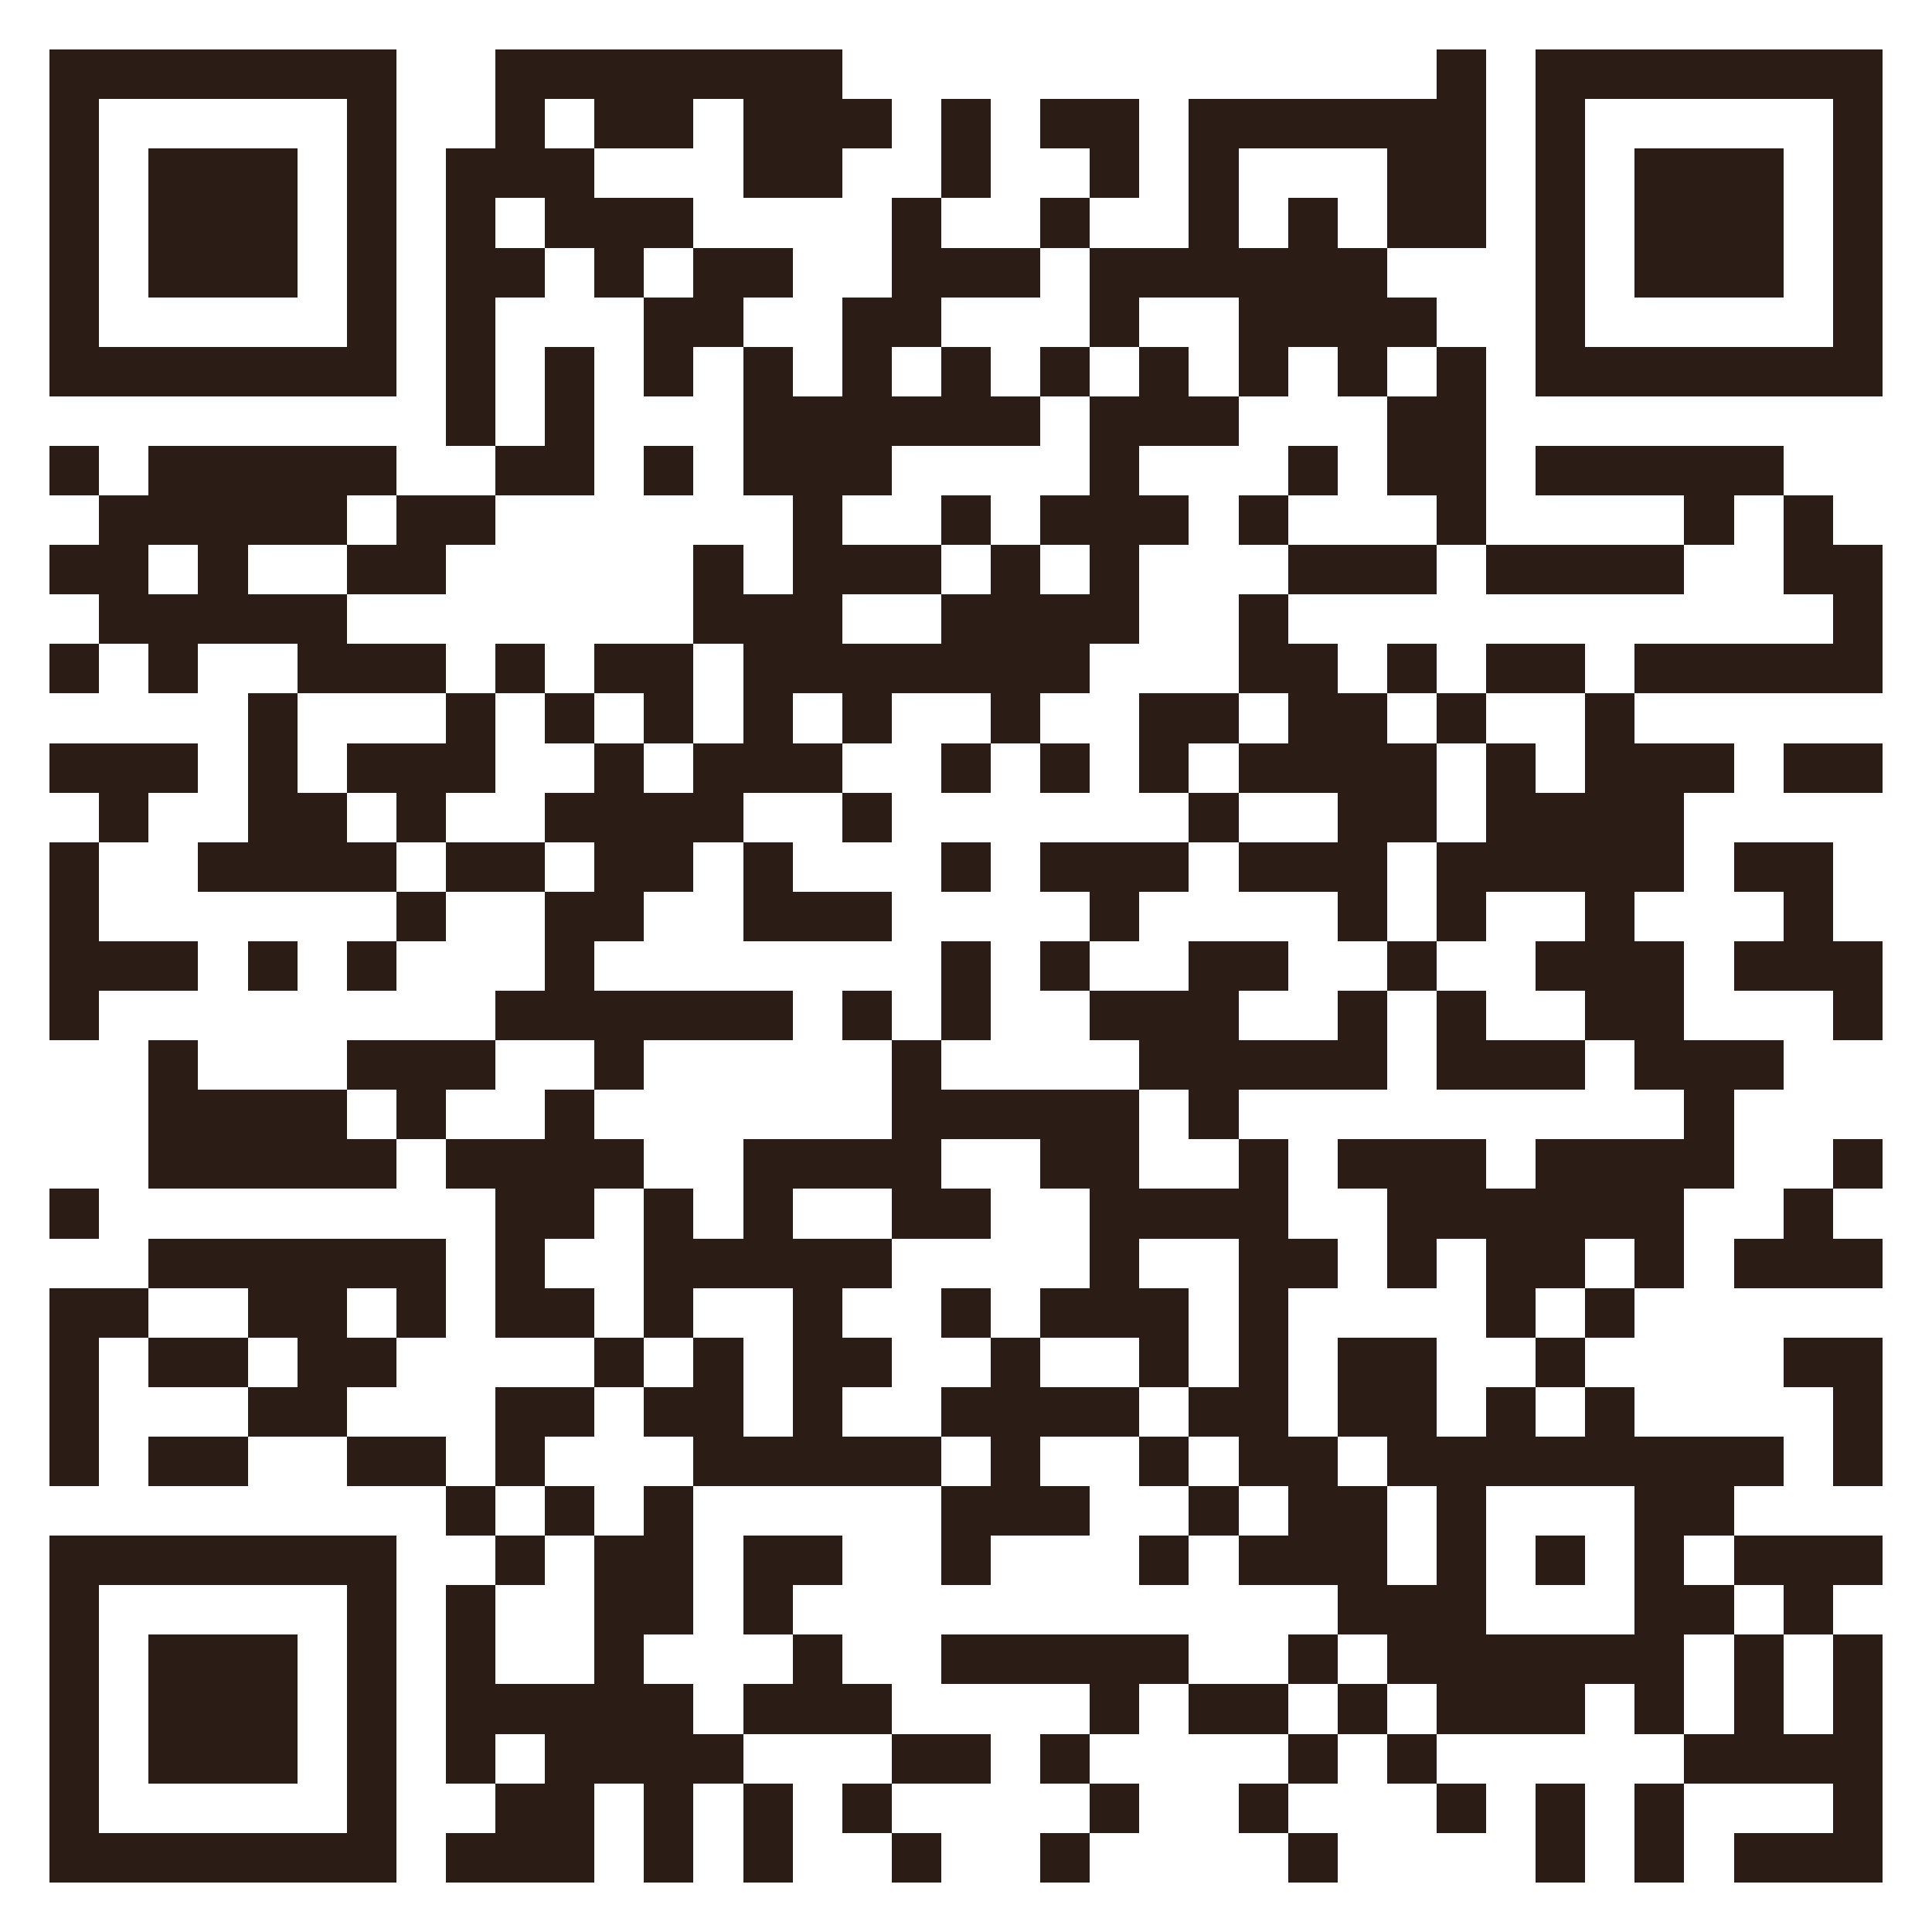
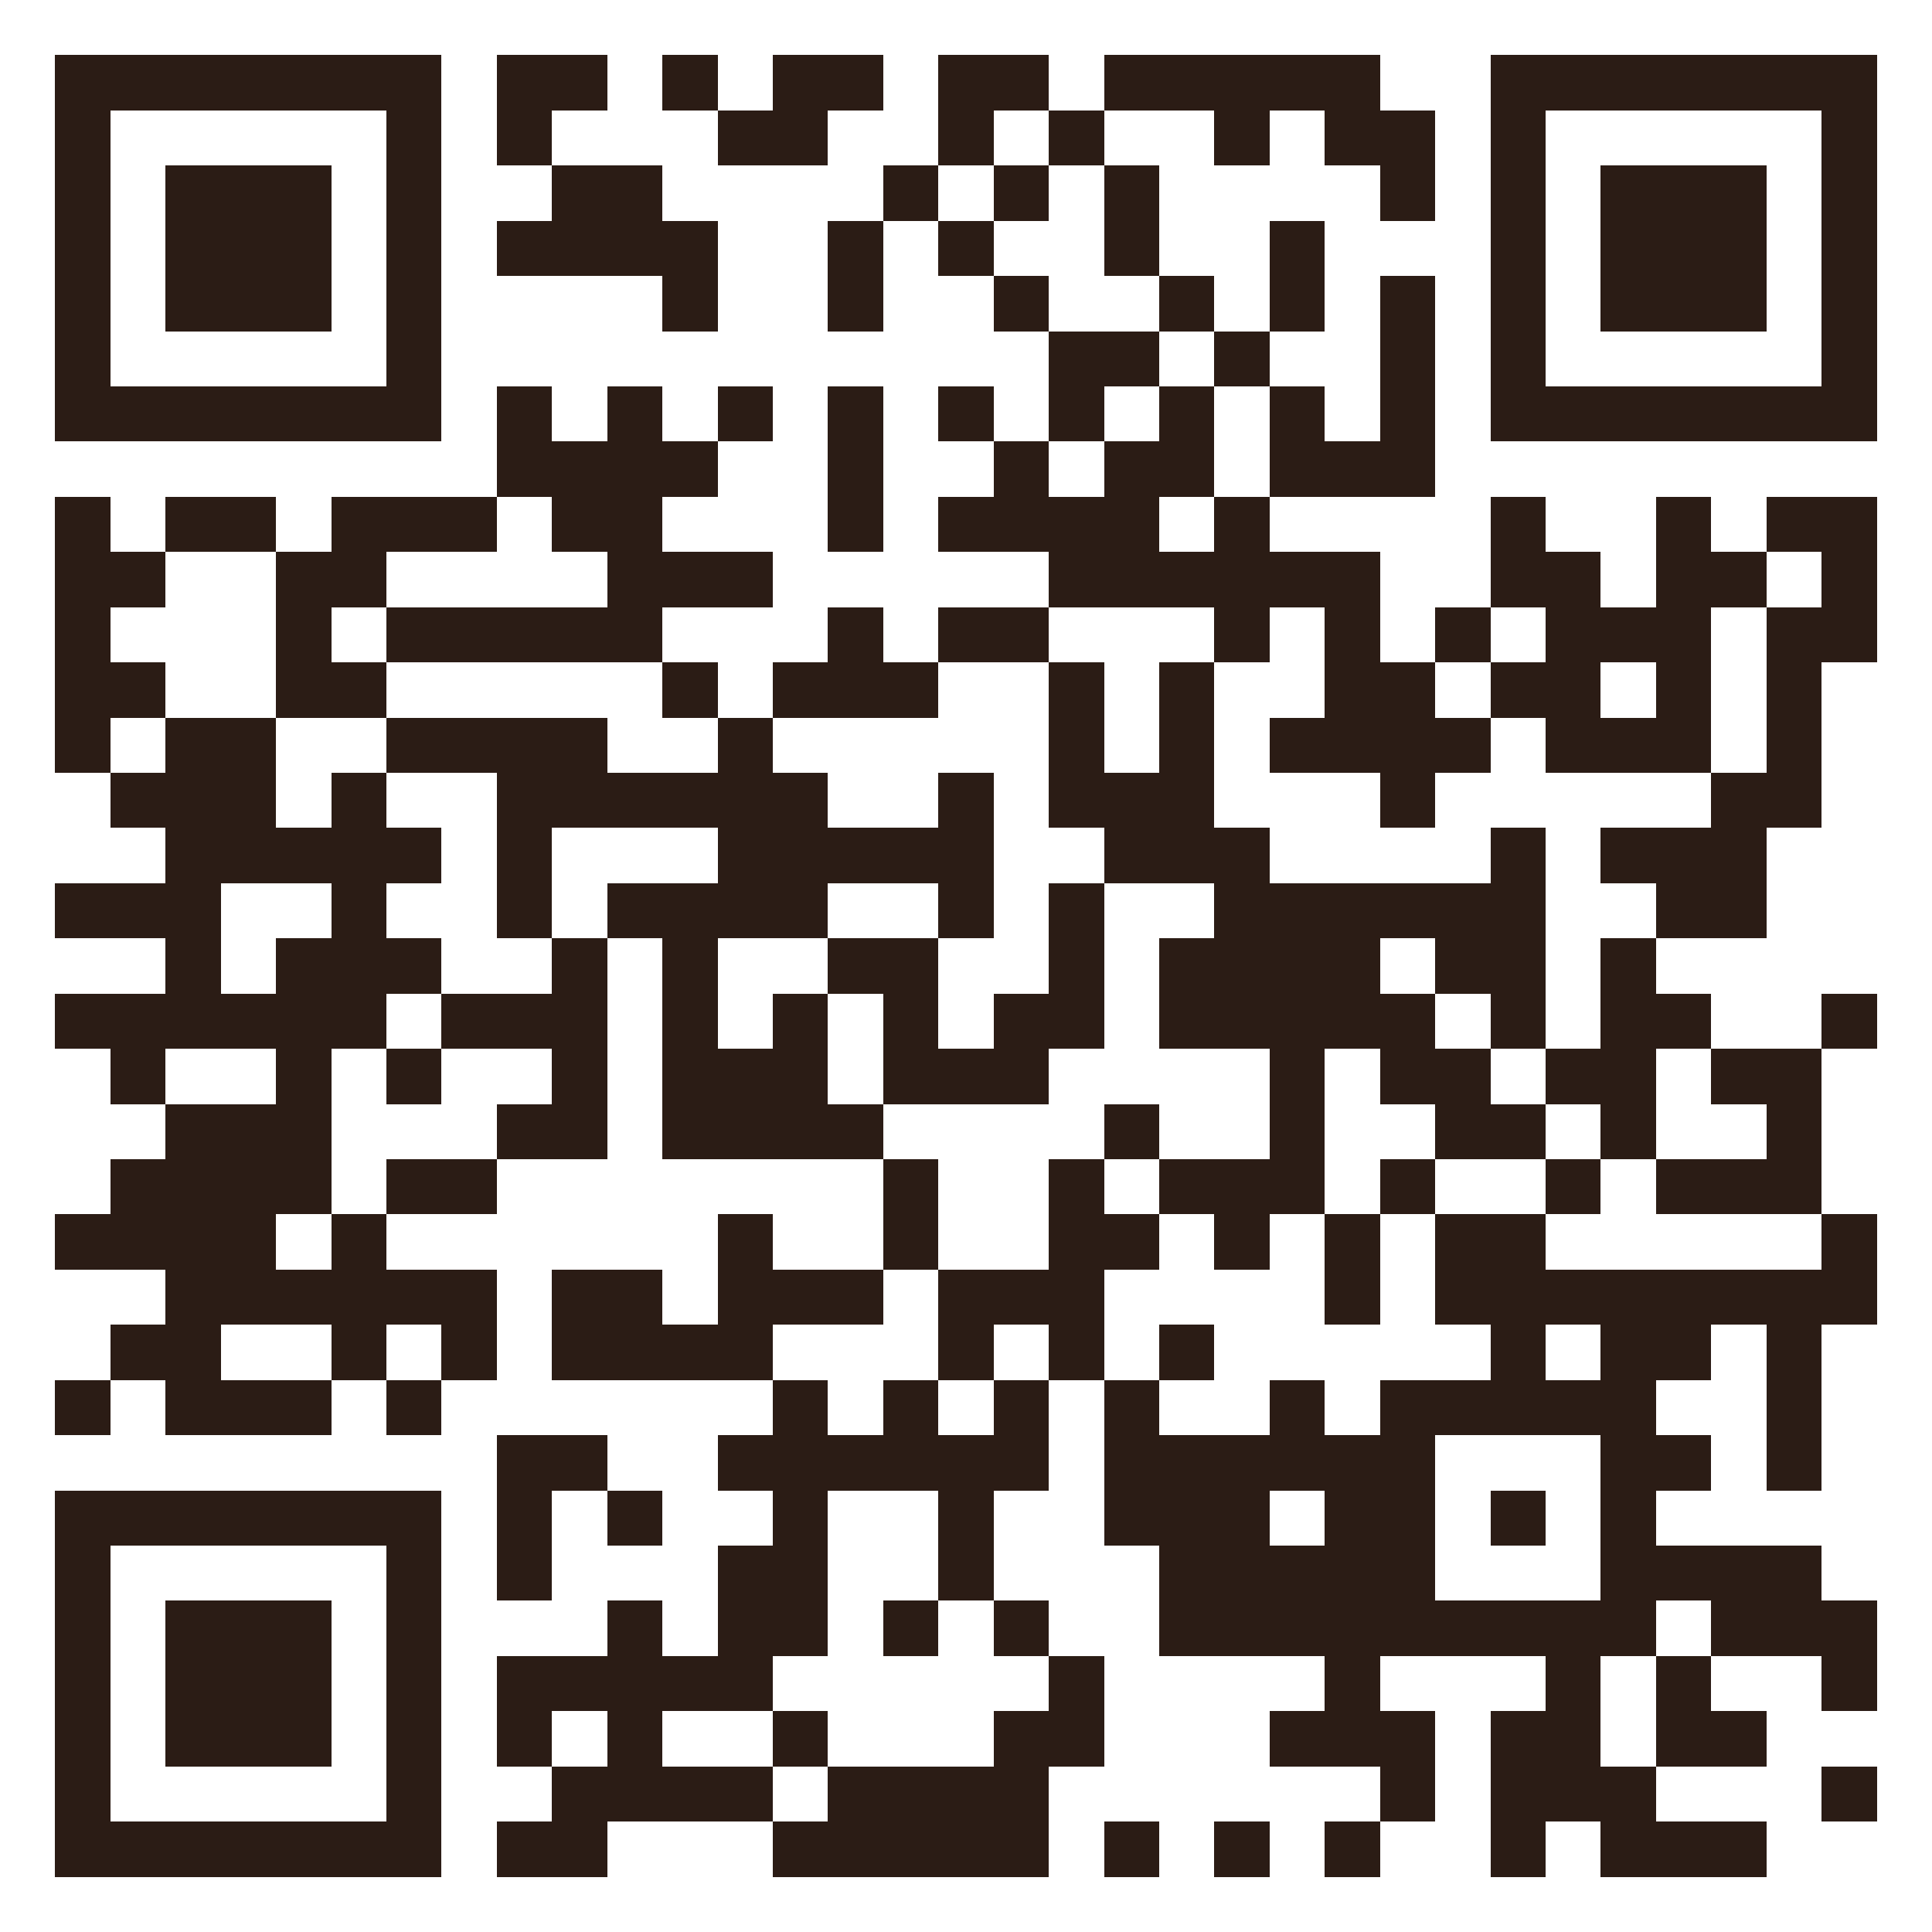
- <svg xmlns="http://www.w3.org/2000/svg" viewBox="0 0 39 39" shape-rendering="crispEdges">
-   <path fill="#ffffff" d="M0 0h39v39H0z" />
-   <path stroke="#2b1c15" d="M1 1.5h7m2 0h7m12 0h1m1 0h7M1 2.5h1m5 0h1m2 0h1m1 0h2m1 0h3m1 0h1m1 0h2m1 0h6m1 0h1m5 0h1M1 3.5h1m1 0h3m1 0h1m1 0h3m3 0h2m2 0h1m2 0h1m1 0h1m3 0h2m1 0h1m1 0h3m1 0h1M1 4.5h1m1 0h3m1 0h1m1 0h1m1 0h3m4 0h1m2 0h1m2 0h1m1 0h1m1 0h2m1 0h1m1 0h3m1 0h1M1 5.5h1m1 0h3m1 0h1m1 0h2m1 0h1m1 0h2m2 0h3m1 0h6m3 0h1m1 0h3m1 0h1M1 6.5h1m5 0h1m1 0h1m3 0h2m2 0h2m3 0h1m2 0h4m2 0h1m5 0h1M1 7.5h7m1 0h1m1 0h1m1 0h1m1 0h1m1 0h1m1 0h1m1 0h1m1 0h1m1 0h1m1 0h1m1 0h1m1 0h7M9 8.5h1m1 0h1m3 0h6m1 0h3m3 0h2M1 9.5h1m1 0h5m2 0h2m1 0h1m1 0h3m4 0h1m3 0h1m1 0h2m1 0h5M2 10.5h5m1 0h2m6 0h1m2 0h1m1 0h3m1 0h1m3 0h1m4 0h1m1 0h1M1 11.5h2m1 0h1m2 0h2m5 0h1m1 0h3m1 0h1m1 0h1m3 0h3m1 0h4m2 0h2M2 12.5h5m7 0h3m2 0h4m2 0h1m11 0h1M1 13.5h1m1 0h1m2 0h3m1 0h1m1 0h2m1 0h7m3 0h2m1 0h1m1 0h2m1 0h5M5 14.5h1m3 0h1m1 0h1m1 0h1m1 0h1m1 0h1m2 0h1m2 0h2m1 0h2m1 0h1m2 0h1M1 15.5h3m1 0h1m1 0h3m2 0h1m1 0h3m2 0h1m1 0h1m1 0h1m1 0h4m1 0h1m1 0h3m1 0h2M2 16.5h1m2 0h2m1 0h1m2 0h4m2 0h1m6 0h1m2 0h2m1 0h4M1 17.5h1m2 0h4m1 0h2m1 0h2m1 0h1m3 0h1m1 0h3m1 0h3m1 0h5m1 0h2M1 18.5h1m6 0h1m2 0h2m2 0h3m4 0h1m4 0h1m1 0h1m2 0h1m3 0h1M1 19.5h3m1 0h1m1 0h1m3 0h1m7 0h1m1 0h1m2 0h2m2 0h1m2 0h3m1 0h3M1 20.5h1m8 0h6m1 0h1m1 0h1m2 0h3m2 0h1m1 0h1m2 0h2m3 0h1M3 21.5h1m3 0h3m2 0h1m5 0h1m4 0h5m1 0h3m1 0h3M3 22.5h4m1 0h1m2 0h1m6 0h5m1 0h1m9 0h1M3 23.5h5m1 0h4m2 0h4m2 0h2m2 0h1m1 0h3m1 0h4m2 0h1M1 24.5h1m8 0h2m1 0h1m1 0h1m2 0h2m2 0h4m2 0h6m2 0h1M3 25.5h6m1 0h1m2 0h5m4 0h1m2 0h2m1 0h1m1 0h2m1 0h1m1 0h3M1 26.5h2m2 0h2m1 0h1m1 0h2m1 0h1m2 0h1m2 0h1m1 0h3m1 0h1m4 0h1m1 0h1M1 27.5h1m1 0h2m1 0h2m4 0h1m1 0h1m1 0h2m2 0h1m2 0h1m1 0h1m1 0h2m2 0h1m4 0h2M1 28.5h1m3 0h2m3 0h2m1 0h2m1 0h1m2 0h4m1 0h2m1 0h2m1 0h1m1 0h1m4 0h1M1 29.5h1m1 0h2m2 0h2m1 0h1m3 0h5m1 0h1m2 0h1m1 0h2m1 0h8m1 0h1M9 30.5h1m1 0h1m1 0h1m5 0h3m2 0h1m1 0h2m1 0h1m3 0h2M1 31.5h7m2 0h1m1 0h2m1 0h2m2 0h1m3 0h1m1 0h3m1 0h1m1 0h1m1 0h1m1 0h3M1 32.5h1m5 0h1m1 0h1m2 0h2m1 0h1m11 0h3m3 0h2m1 0h1M1 33.5h1m1 0h3m1 0h1m1 0h1m2 0h1m3 0h1m2 0h5m2 0h1m1 0h6m1 0h1m1 0h1M1 34.5h1m1 0h3m1 0h1m1 0h5m1 0h3m4 0h1m1 0h2m1 0h1m1 0h3m1 0h1m1 0h1m1 0h1M1 35.5h1m1 0h3m1 0h1m1 0h1m1 0h4m3 0h2m1 0h1m4 0h1m1 0h1m5 0h4M1 36.5h1m5 0h1m2 0h2m1 0h1m1 0h1m1 0h1m4 0h1m2 0h1m3 0h1m1 0h1m1 0h1m3 0h1M1 37.5h7m1 0h3m1 0h1m1 0h1m2 0h1m2 0h1m4 0h1m4 0h1m1 0h1m1 0h3" />
+ <svg xmlns="http://www.w3.org/2000/svg" viewBox="0 0 35 35" shape-rendering="crispEdges">
+   <path fill="#ffffff" d="M0 0h35v35H0z" />
+   <path stroke="#2b1c15" d="M1 1.5h7m1 0h2m1 0h1m1 0h2m1 0h2m1 0h5m2 0h7M1 2.5h1m5 0h1m1 0h1m3 0h2m2 0h1m1 0h1m2 0h1m1 0h2m1 0h1m5 0h1M1 3.5h1m1 0h3m1 0h1m2 0h2m4 0h1m1 0h1m1 0h1m4 0h1m1 0h1m1 0h3m1 0h1M1 4.5h1m1 0h3m1 0h1m1 0h4m2 0h1m1 0h1m2 0h1m2 0h1m3 0h1m1 0h3m1 0h1M1 5.5h1m1 0h3m1 0h1m4 0h1m2 0h1m2 0h1m2 0h1m1 0h1m1 0h1m1 0h1m1 0h3m1 0h1M1 6.5h1m5 0h1m11 0h2m1 0h1m2 0h1m1 0h1m5 0h1M1 7.5h7m1 0h1m1 0h1m1 0h1m1 0h1m1 0h1m1 0h1m1 0h1m1 0h1m1 0h1m1 0h7M9 8.5h4m2 0h1m2 0h1m1 0h2m1 0h3M1 9.5h1m1 0h2m1 0h3m1 0h2m3 0h1m1 0h4m1 0h1m4 0h1m2 0h1m1 0h2M1 10.5h2m2 0h2m4 0h3m5 0h6m2 0h2m1 0h2m1 0h1M1 11.5h1m3 0h1m1 0h5m3 0h1m1 0h2m3 0h1m1 0h1m1 0h1m1 0h3m1 0h2M1 12.5h2m2 0h2m5 0h1m1 0h3m2 0h1m1 0h1m2 0h2m1 0h2m1 0h1m1 0h1M1 13.5h1m1 0h2m2 0h4m2 0h1m5 0h1m1 0h1m1 0h4m1 0h3m1 0h1M2 14.5h3m1 0h1m2 0h6m2 0h1m1 0h3m3 0h1m5 0h2M3 15.5h5m1 0h1m3 0h5m2 0h3m4 0h1m1 0h3M1 16.5h3m2 0h1m2 0h1m1 0h4m2 0h1m1 0h1m2 0h6m2 0h2M3 17.5h1m1 0h3m2 0h1m1 0h1m2 0h2m2 0h1m1 0h4m1 0h2m1 0h1M1 18.5h6m1 0h3m1 0h1m1 0h1m1 0h1m1 0h2m1 0h5m1 0h1m1 0h2m2 0h1M2 19.5h1m2 0h1m1 0h1m2 0h1m1 0h3m1 0h3m4 0h1m1 0h2m1 0h2m1 0h2M3 20.5h3m3 0h2m1 0h4m4 0h1m2 0h1m2 0h2m1 0h1m2 0h1M2 21.5h4m1 0h2m7 0h1m2 0h1m1 0h3m1 0h1m2 0h1m1 0h3M1 22.5h4m1 0h1m6 0h1m2 0h1m2 0h2m1 0h1m1 0h1m1 0h2m5 0h1M3 23.5h6m1 0h2m1 0h3m1 0h3m4 0h1m1 0h8M2 24.5h2m2 0h1m1 0h1m1 0h4m3 0h1m1 0h1m1 0h1m5 0h1m1 0h2m1 0h1M1 25.5h1m1 0h3m1 0h1m6 0h1m1 0h1m1 0h1m1 0h1m2 0h1m1 0h5m2 0h1M9 26.5h2m2 0h6m1 0h6m3 0h2m1 0h1M1 27.5h7m1 0h1m1 0h1m2 0h1m2 0h1m2 0h3m1 0h2m1 0h1m1 0h1M1 28.5h1m5 0h1m1 0h1m3 0h2m2 0h1m3 0h5m3 0h4M1 29.5h1m1 0h3m1 0h1m3 0h1m1 0h2m1 0h1m1 0h1m2 0h9m1 0h3M1 30.5h1m1 0h3m1 0h1m1 0h5m5 0h1m4 0h1m3 0h1m1 0h1m2 0h1M1 31.5h1m1 0h3m1 0h1m1 0h1m1 0h1m2 0h1m3 0h2m3 0h3m1 0h2m1 0h2M1 32.5h1m5 0h1m2 0h4m1 0h4m6 0h1m1 0h3m3 0h1M1 33.5h7m1 0h2m3 0h5m1 0h1m1 0h1m1 0h1m2 0h1m1 0h3" />
</svg>
